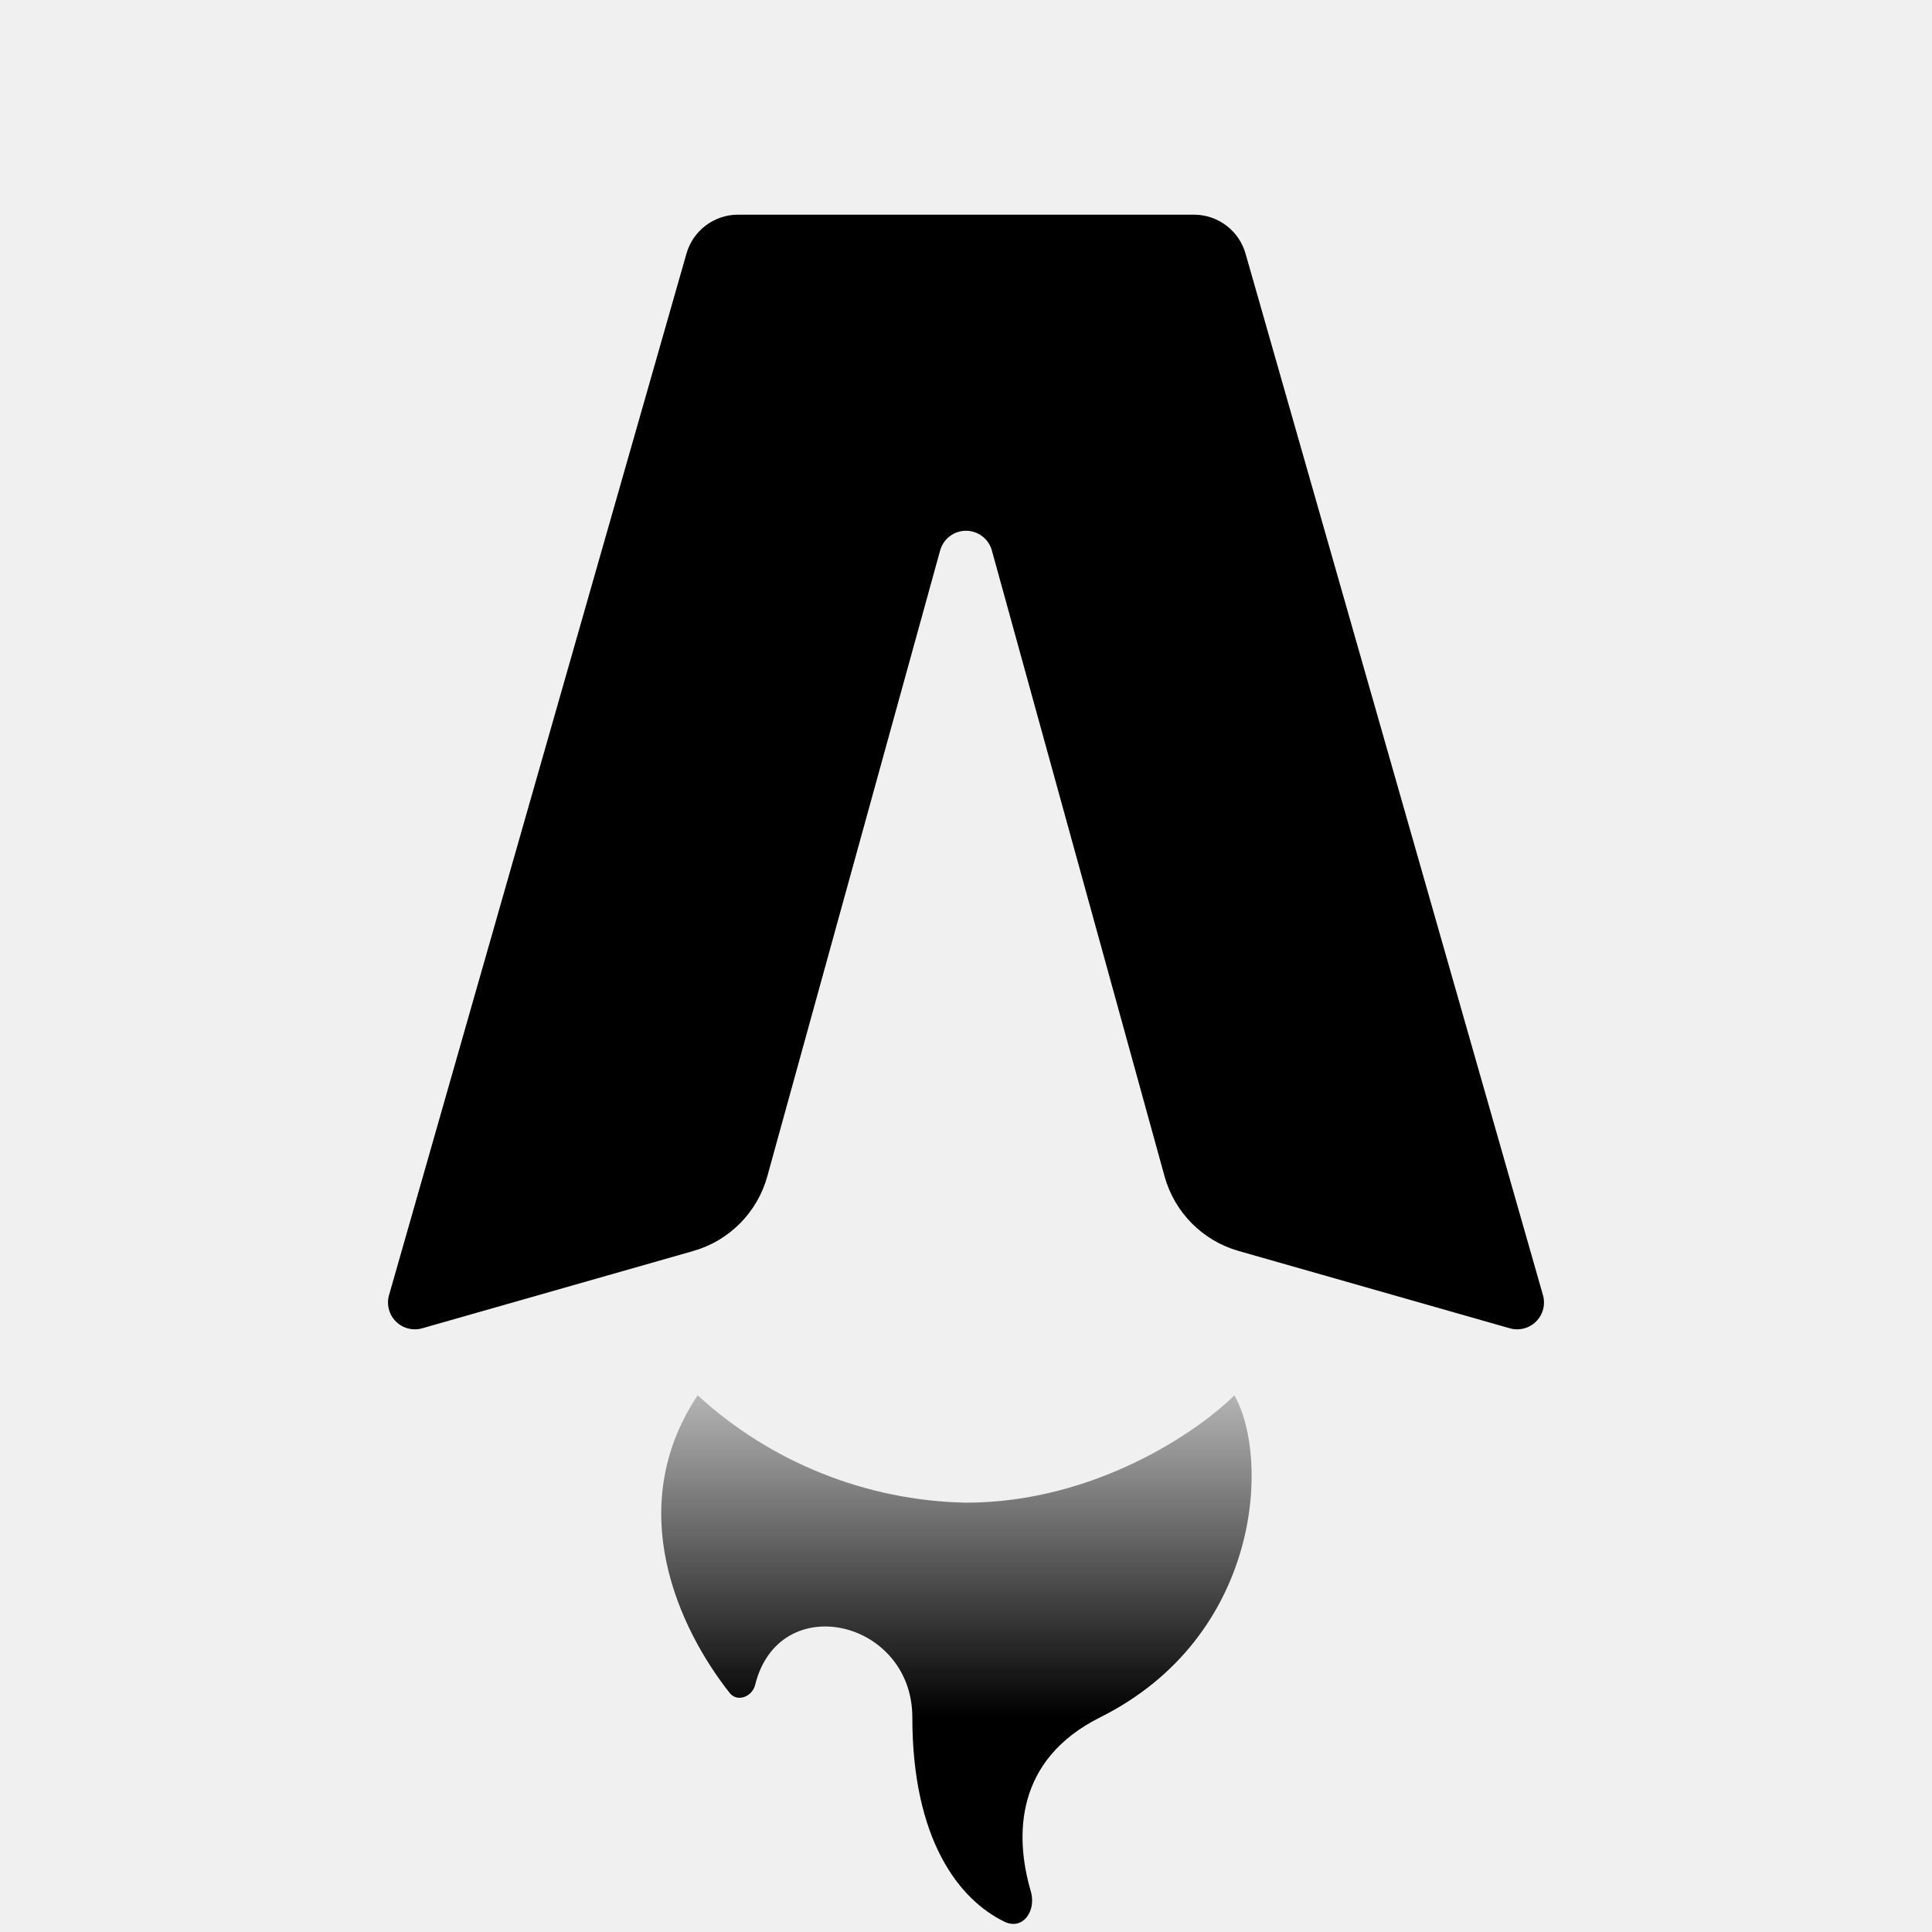
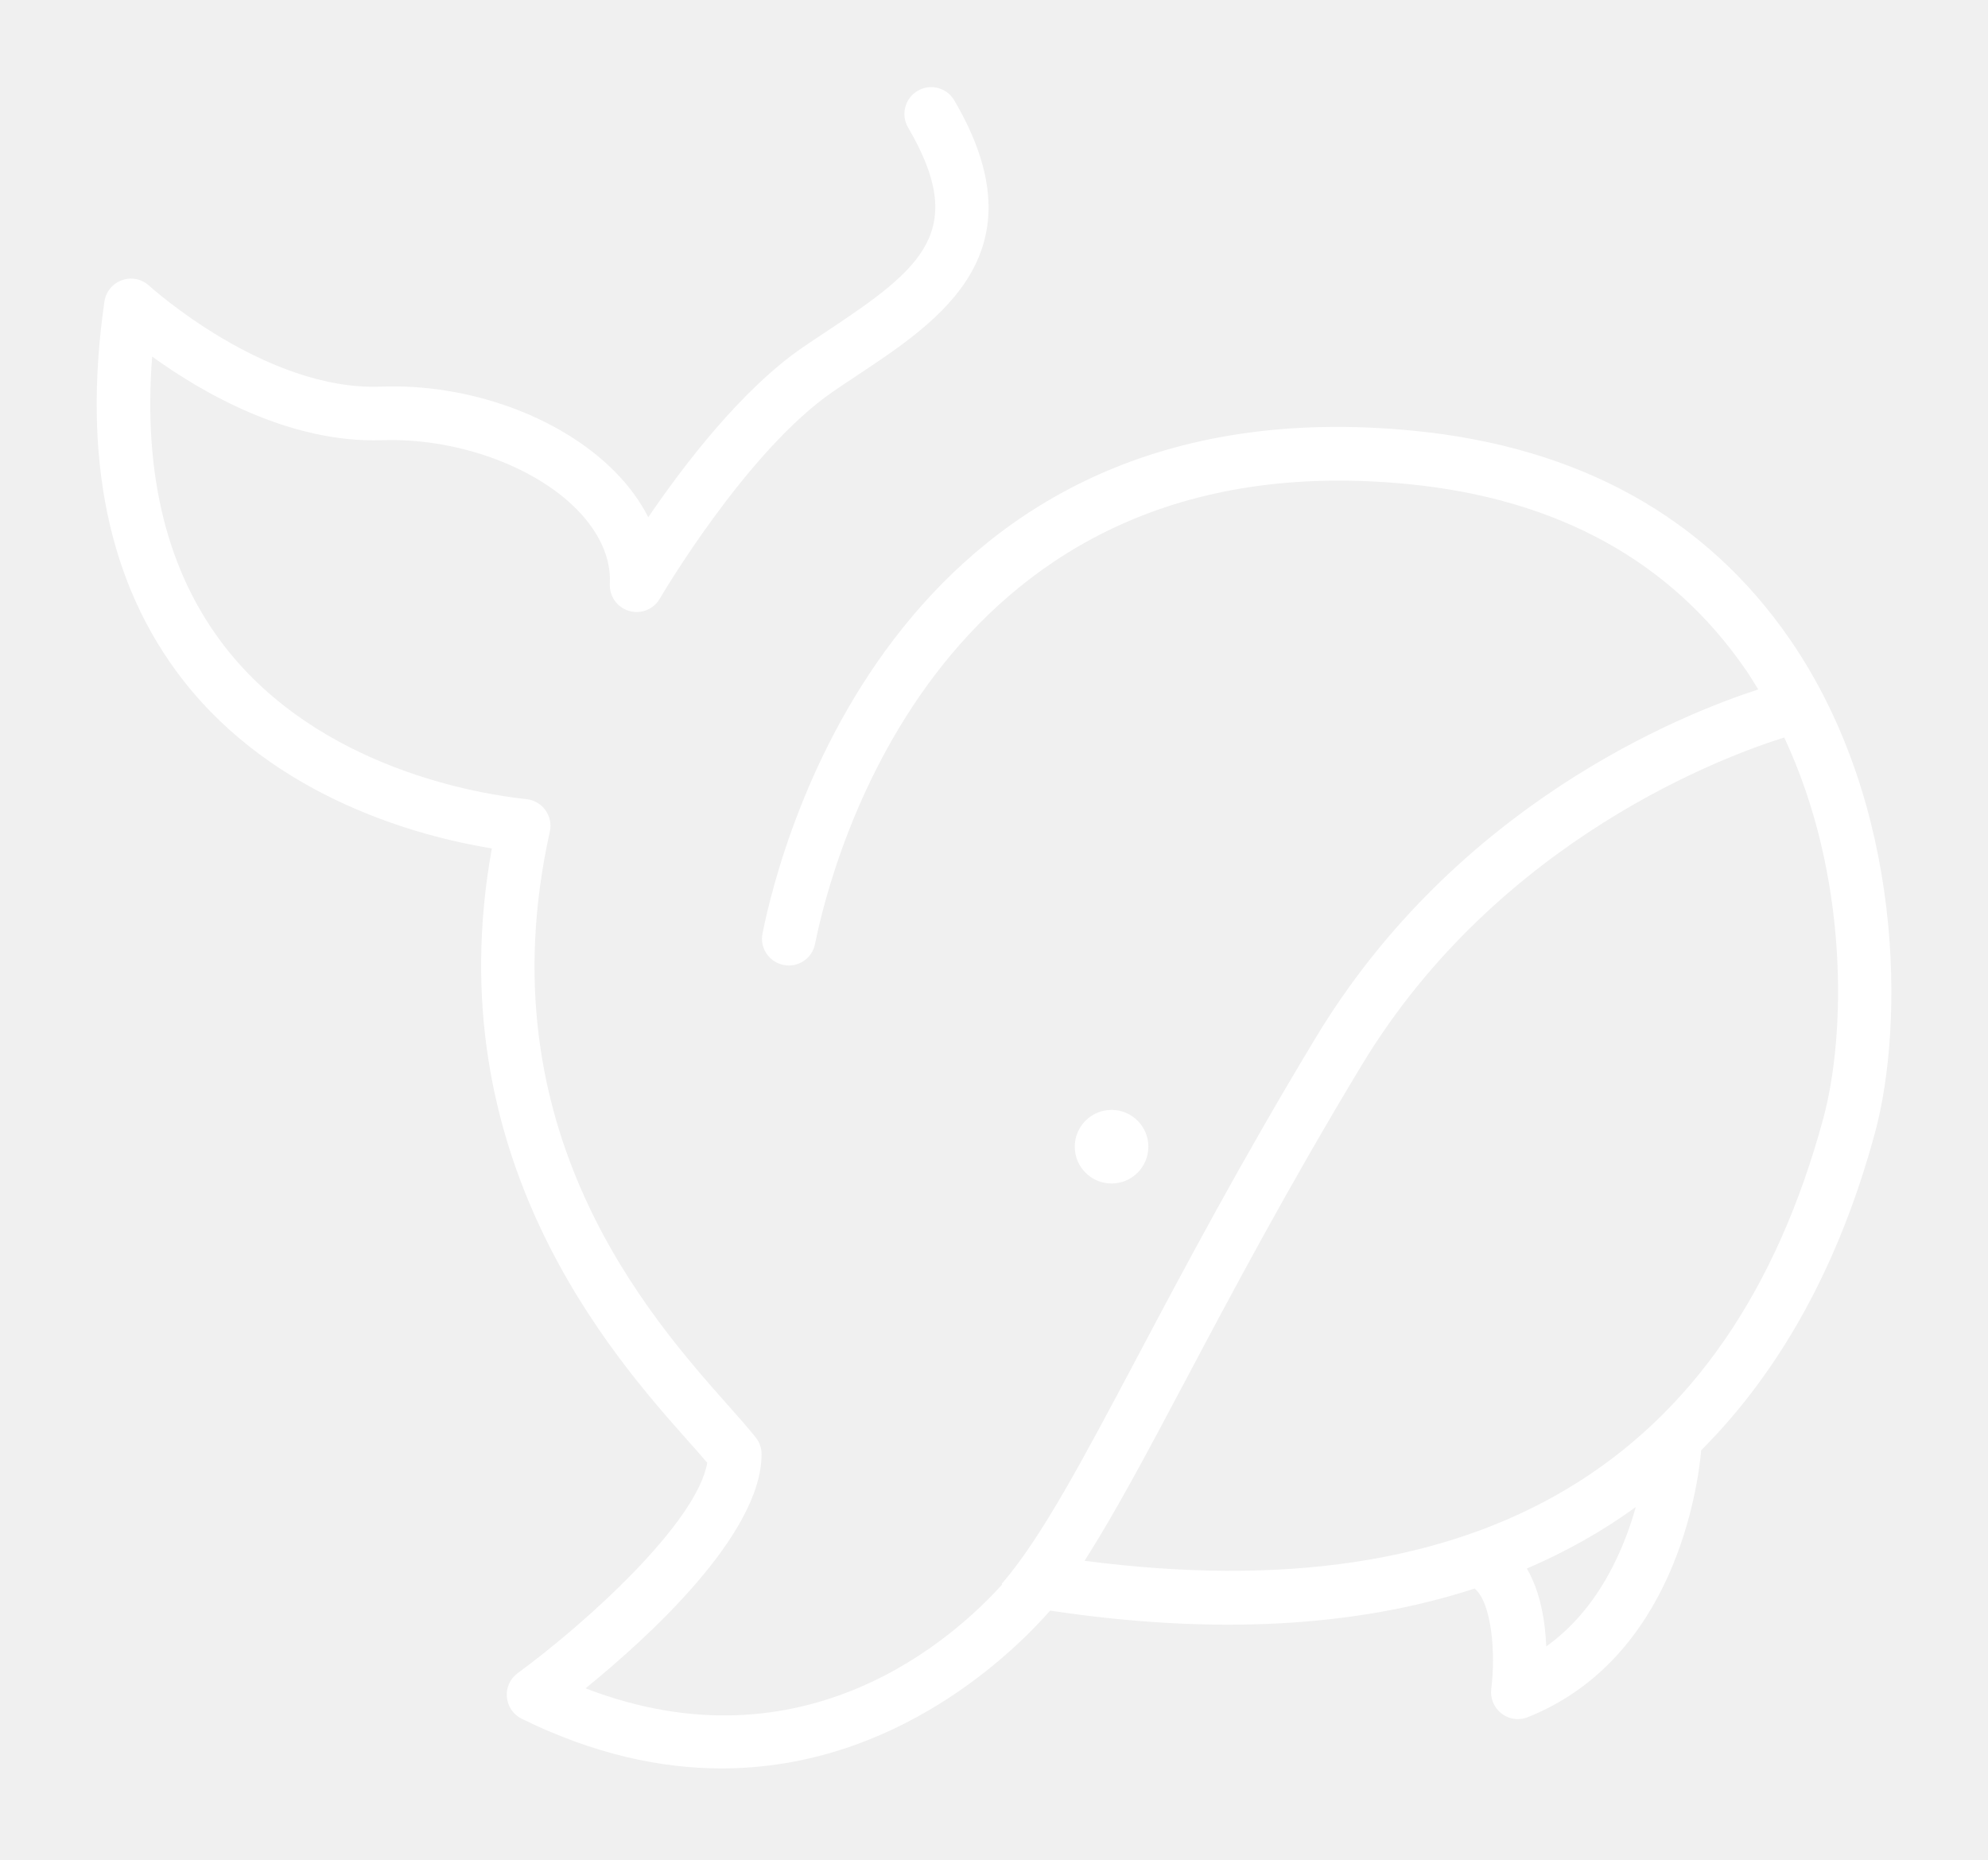
- <svg xmlns="http://www.w3.org/2000/svg" fill="none" viewBox="0 0 36 36">
-   <path fill="#000" d="M22.25 4h-8.5a1 1 0 0 0-.96.73l-5.54 19.4a.5.5 0 0 0 .62.62l5.05-1.44a2 2 0 0 0 1.38-1.4l3.22-11.66a.5.5 0 0 1 .96 0l3.22 11.67a2 2 0 0 0 1.38 1.39l5.05 1.44a.5.5 0 0 0 .62-.62l-5.54-19.4a1 1 0 0 0-.96-.73Z" />
-   <path fill="url(#gradient)" d="M18 28a7.63 7.63 0 0 1-5-2c-1.4 2.1-.35 4.35.6 5.55.14.17.41.07.47-.15.44-1.8 2.93-1.22 2.93.6 0 2.28.87 3.4 1.72 3.81.34.16.59-.2.49-.56-.31-1.05-.29-2.46 1.29-3.25 3-1.5 3.17-4.83 2.5-6-.67.67-2.6 2-5 2Z" />
-   <defs>
-     <linearGradient id="gradient" x1="16" x2="16" y1="32" y2="24" gradientUnits="userSpaceOnUse">
-       <stop stop-color="#000" />
-       <stop offset="1" stop-color="#000" stop-opacity="0" />
-     </linearGradient>
-   </defs>
-   <style>
-     @media (prefers-color-scheme:dark){:root{filter:invert(100%)}}
-   </style>
+ <svg xmlns="http://www.w3.org/2000/svg" viewBox="0 0 450 421">
+   <path fill="white" stroke="none" d="M 405.13,144.68            C 386.13,117.12 357.59,101.26 320.28,97.53              203.76,85.91 176.81,190.24 172.60,211.29              171.94,214.57 174.07,217.76 177.36,218.42              180.66,219.10 183.84,216.95 184.49,213.67              188.35,194.43 212.96,99.00 319.07,109.61              352.67,112.96 378.27,127.08 395.14,151.57              396.16,153.04 397.07,154.56 397.99,156.06              380.81,161.62 329.79,181.93 297.82,234.90              280.89,262.94 267.95,287.34 257.56,306.94              244.89,330.83 235.73,348.10 226.74,358.53              226.74,358.53 226.86,358.64 226.86,358.64              216.24,370.43 182.34,401.36 132.54,382.16              146.48,370.85 172.39,347.38 172.39,329.16              172.39,327.80 171.94,326.48 171.09,325.41              169.59,323.50 167.50,321.13 165.00,318.32              146.97,298.02 109.45,255.78 124.46,188.24              124.84,186.55 124.47,184.78 123.46,183.38              122.46,181.98 120.89,181.07 119.18,180.89              108.59,179.78 72.40,174.01 50.93,146.43              37.89,129.66 32.36,107.60 34.44,80.71              45.52,88.71 65.36,100.38 86.54,99.64              102.96,99.09 120.66,105.28 130.53,115.27              134.16,118.94 138.41,124.85 138.04,132.16              137.91,134.96 139.69,137.49 142.38,138.28              145.06,139.08 147.94,137.94 149.34,135.52              149.54,135.19 168.93,102.08 188.65,88.58              190.51,87.31 192.38,86.06 194.24,84.83              212.90,72.44 236.12,57.02 216.01,22.72              214.32,19.83 210.61,18.86 207.71,20.56              204.82,22.25 203.86,25.97 205.55,28.86              219.22,52.17 208.78,60.63 187.54,74.73              185.63,75.99 183.71,77.27 181.80,78.57              167.89,88.09 154.74,105.33 146.74,117.08              144.91,113.46 142.38,109.99 139.16,106.74              126.86,94.30 106.06,86.72 86.09,87.52              60.07,88.48 34.01,64.90 33.74,64.66              32.09,63.14 29.73,62.66 27.61,63.42              25.49,64.17 23.96,66.04 23.64,68.26              18.56,103.42 24.53,132.22 41.36,153.86              62.32,180.79 95.03,189.38 111.33,192.05              98.72,261.95 138.61,306.87 155.94,326.37              157.51,328.14 158.92,329.72 160.09,331.11              157.76,344.56 133.04,367.11 117.19,378.72              115.48,379.96 114.54,382.02 114.73,384.13              114.92,386.25 116.19,388.12 118.09,389.05              134.54,397.14 149.71,400.29 163.34,400.29              203.06,400.29 229.81,373.57 237.70,364.57              274.66,370.13 306.81,368.38 333.80,359.57              337.72,362.91 338.58,374.33 337.56,382.28              337.29,384.41 338.17,386.54 339.87,387.85              340.95,388.69 342.26,389.13 343.59,389.13              344.34,389.13 345.11,388.98 345.83,388.69              379.13,375.37 384.34,336.53 385.08,328.28              403.03,310.28 416.33,286.32 424.45,256.29              430.96,232.14 431.21,182.51 405.13,144.68 Z            M 350.01,372.67            C 349.77,367.01 348.69,360.30 345.62,355.05              354.47,351.24 362.71,346.62 370.28,341.12              367.40,351.32 361.61,364.39 350.01,372.67 Z            M 412.73,253.11            C 391.54,331.43 335.23,364.99 245.49,353.29              252.27,342.73 259.43,329.28 268.27,312.62              278.59,293.15 291.44,268.92 308.21,241.15              339.31,189.63 391.26,170.86 403.88,166.94              418.64,198.49 417.81,234.31 412.73,253.11 Z" />
+   <path id="Imported Path" fill="white" stroke="none" d="M 259.94,259.56            C 259.94,264.16 256.21,267.89 251.61,267.89              247.01,267.89 243.28,264.16 243.28,259.56              243.28,254.96 247.01,251.23 251.61,251.23              256.21,251.23 259.94,254.96 259.94,259.56 Z" />
</svg>
